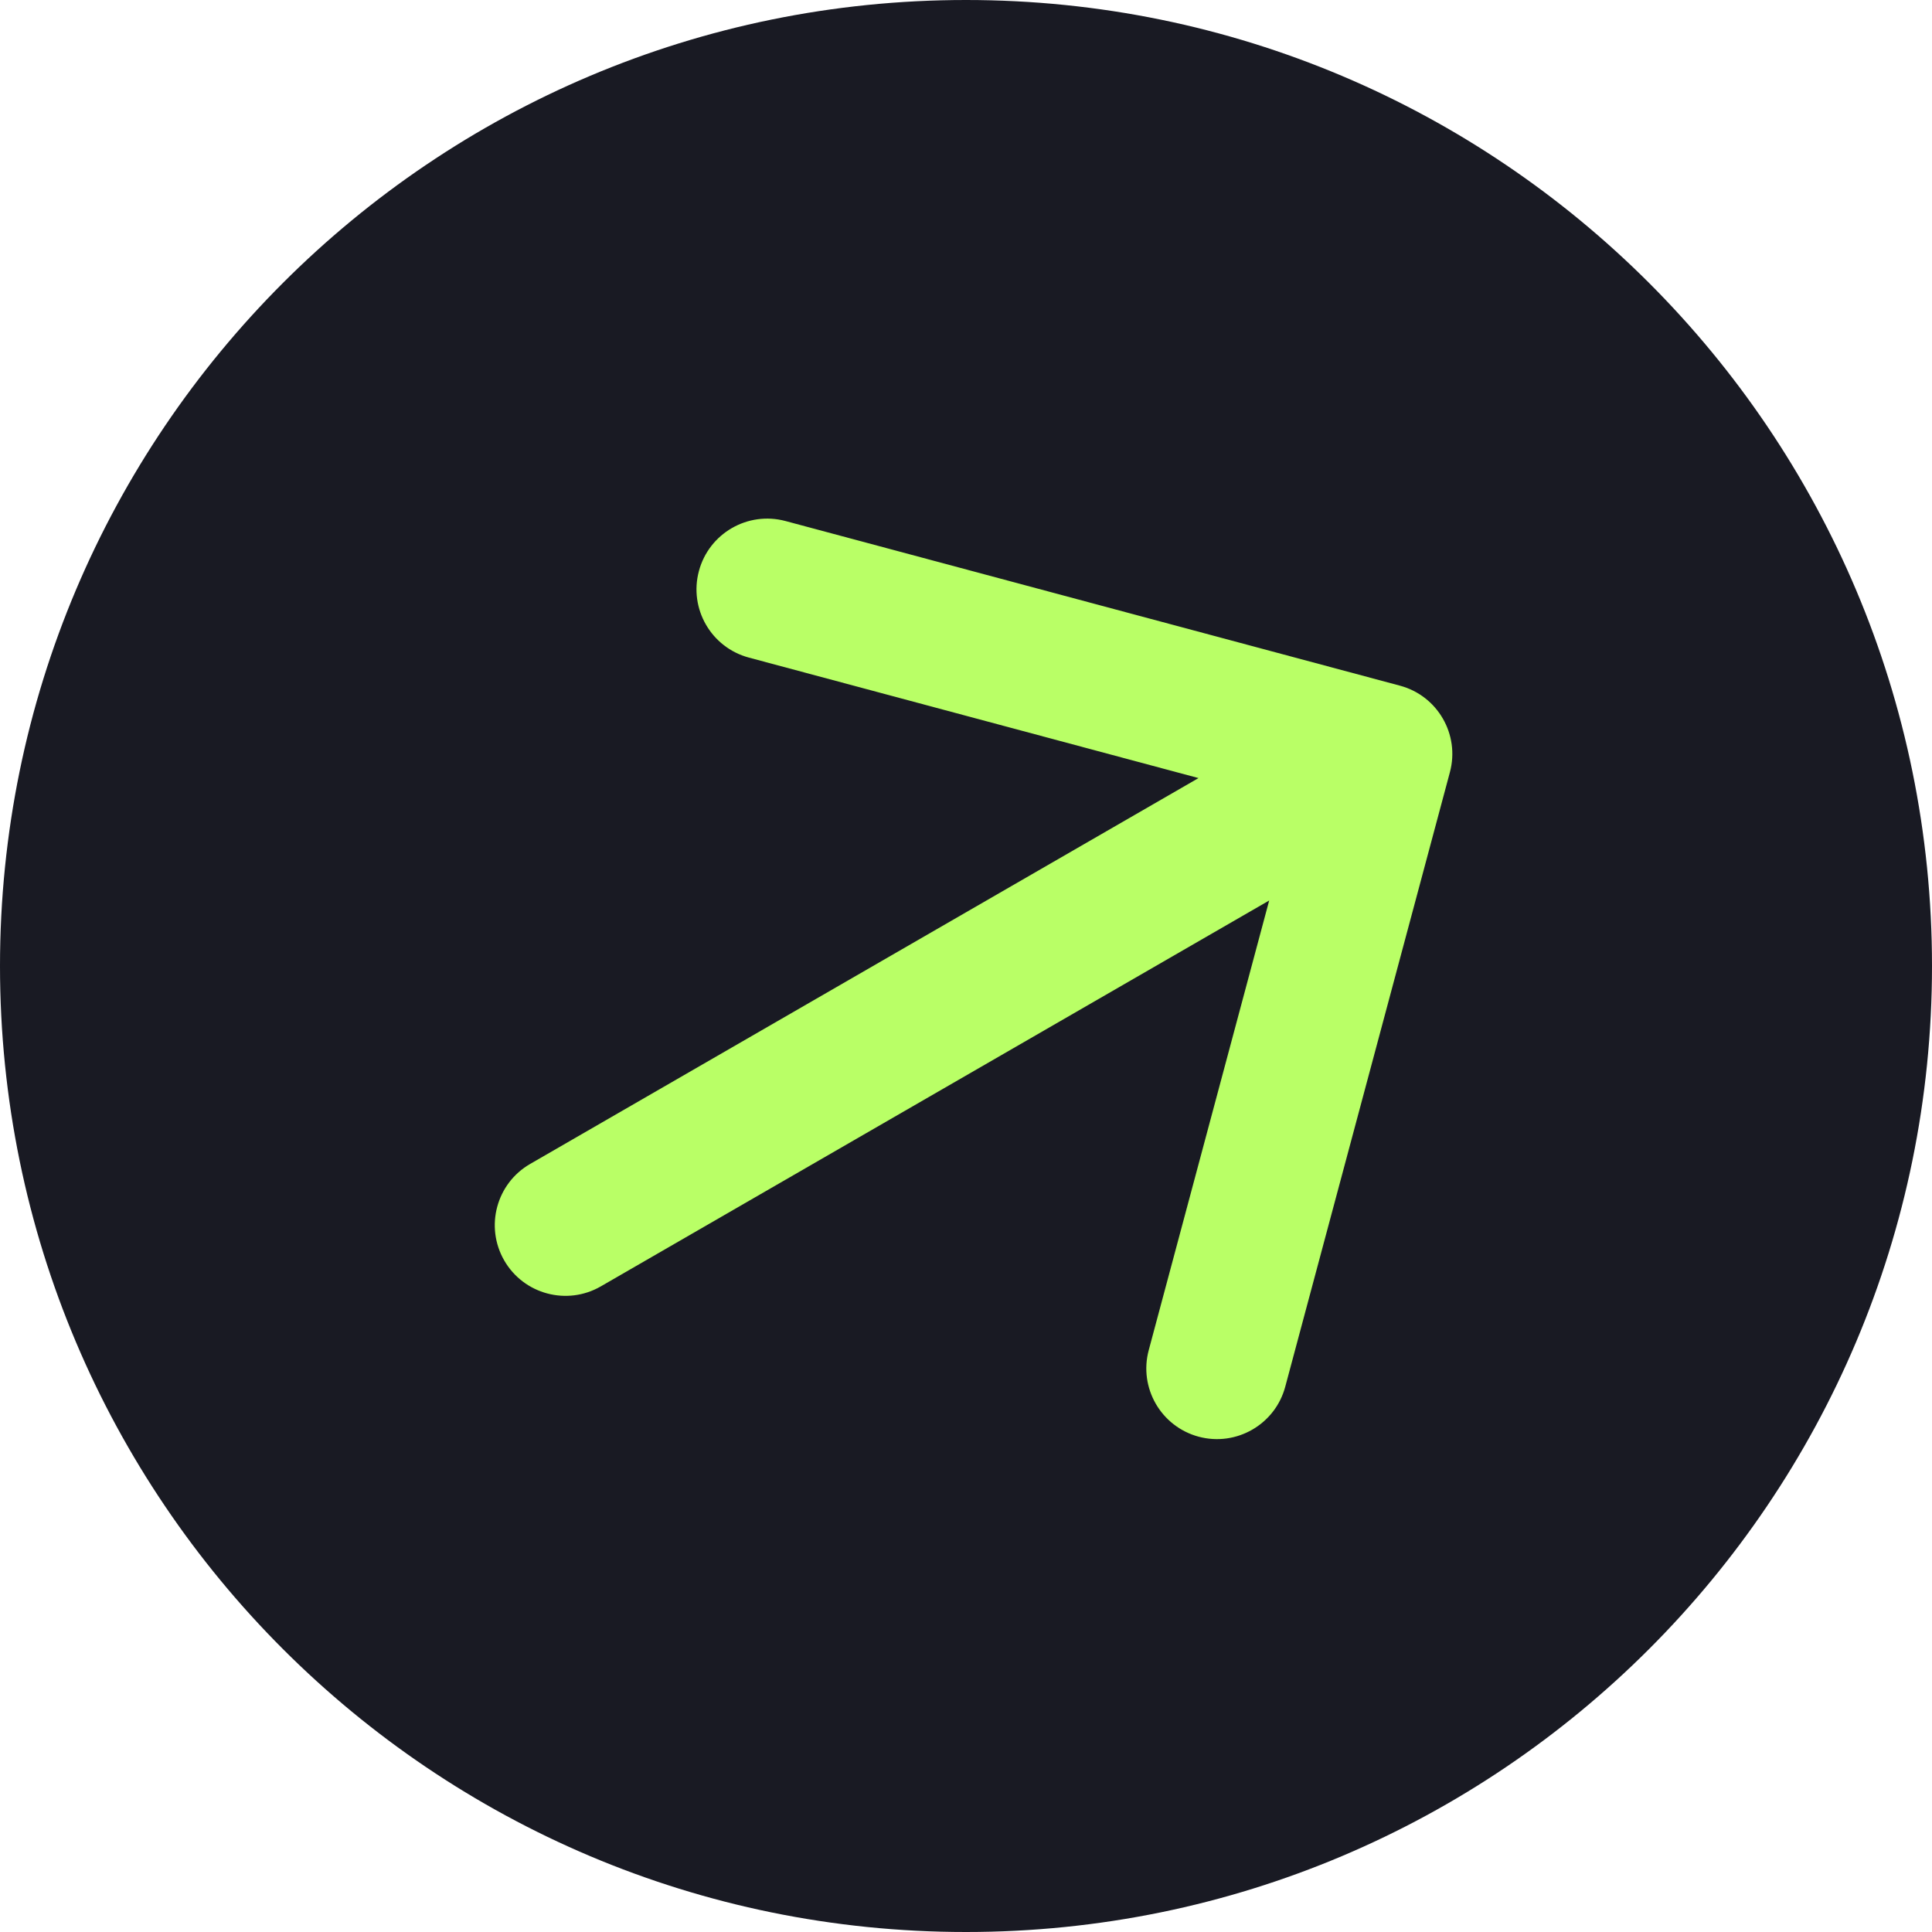
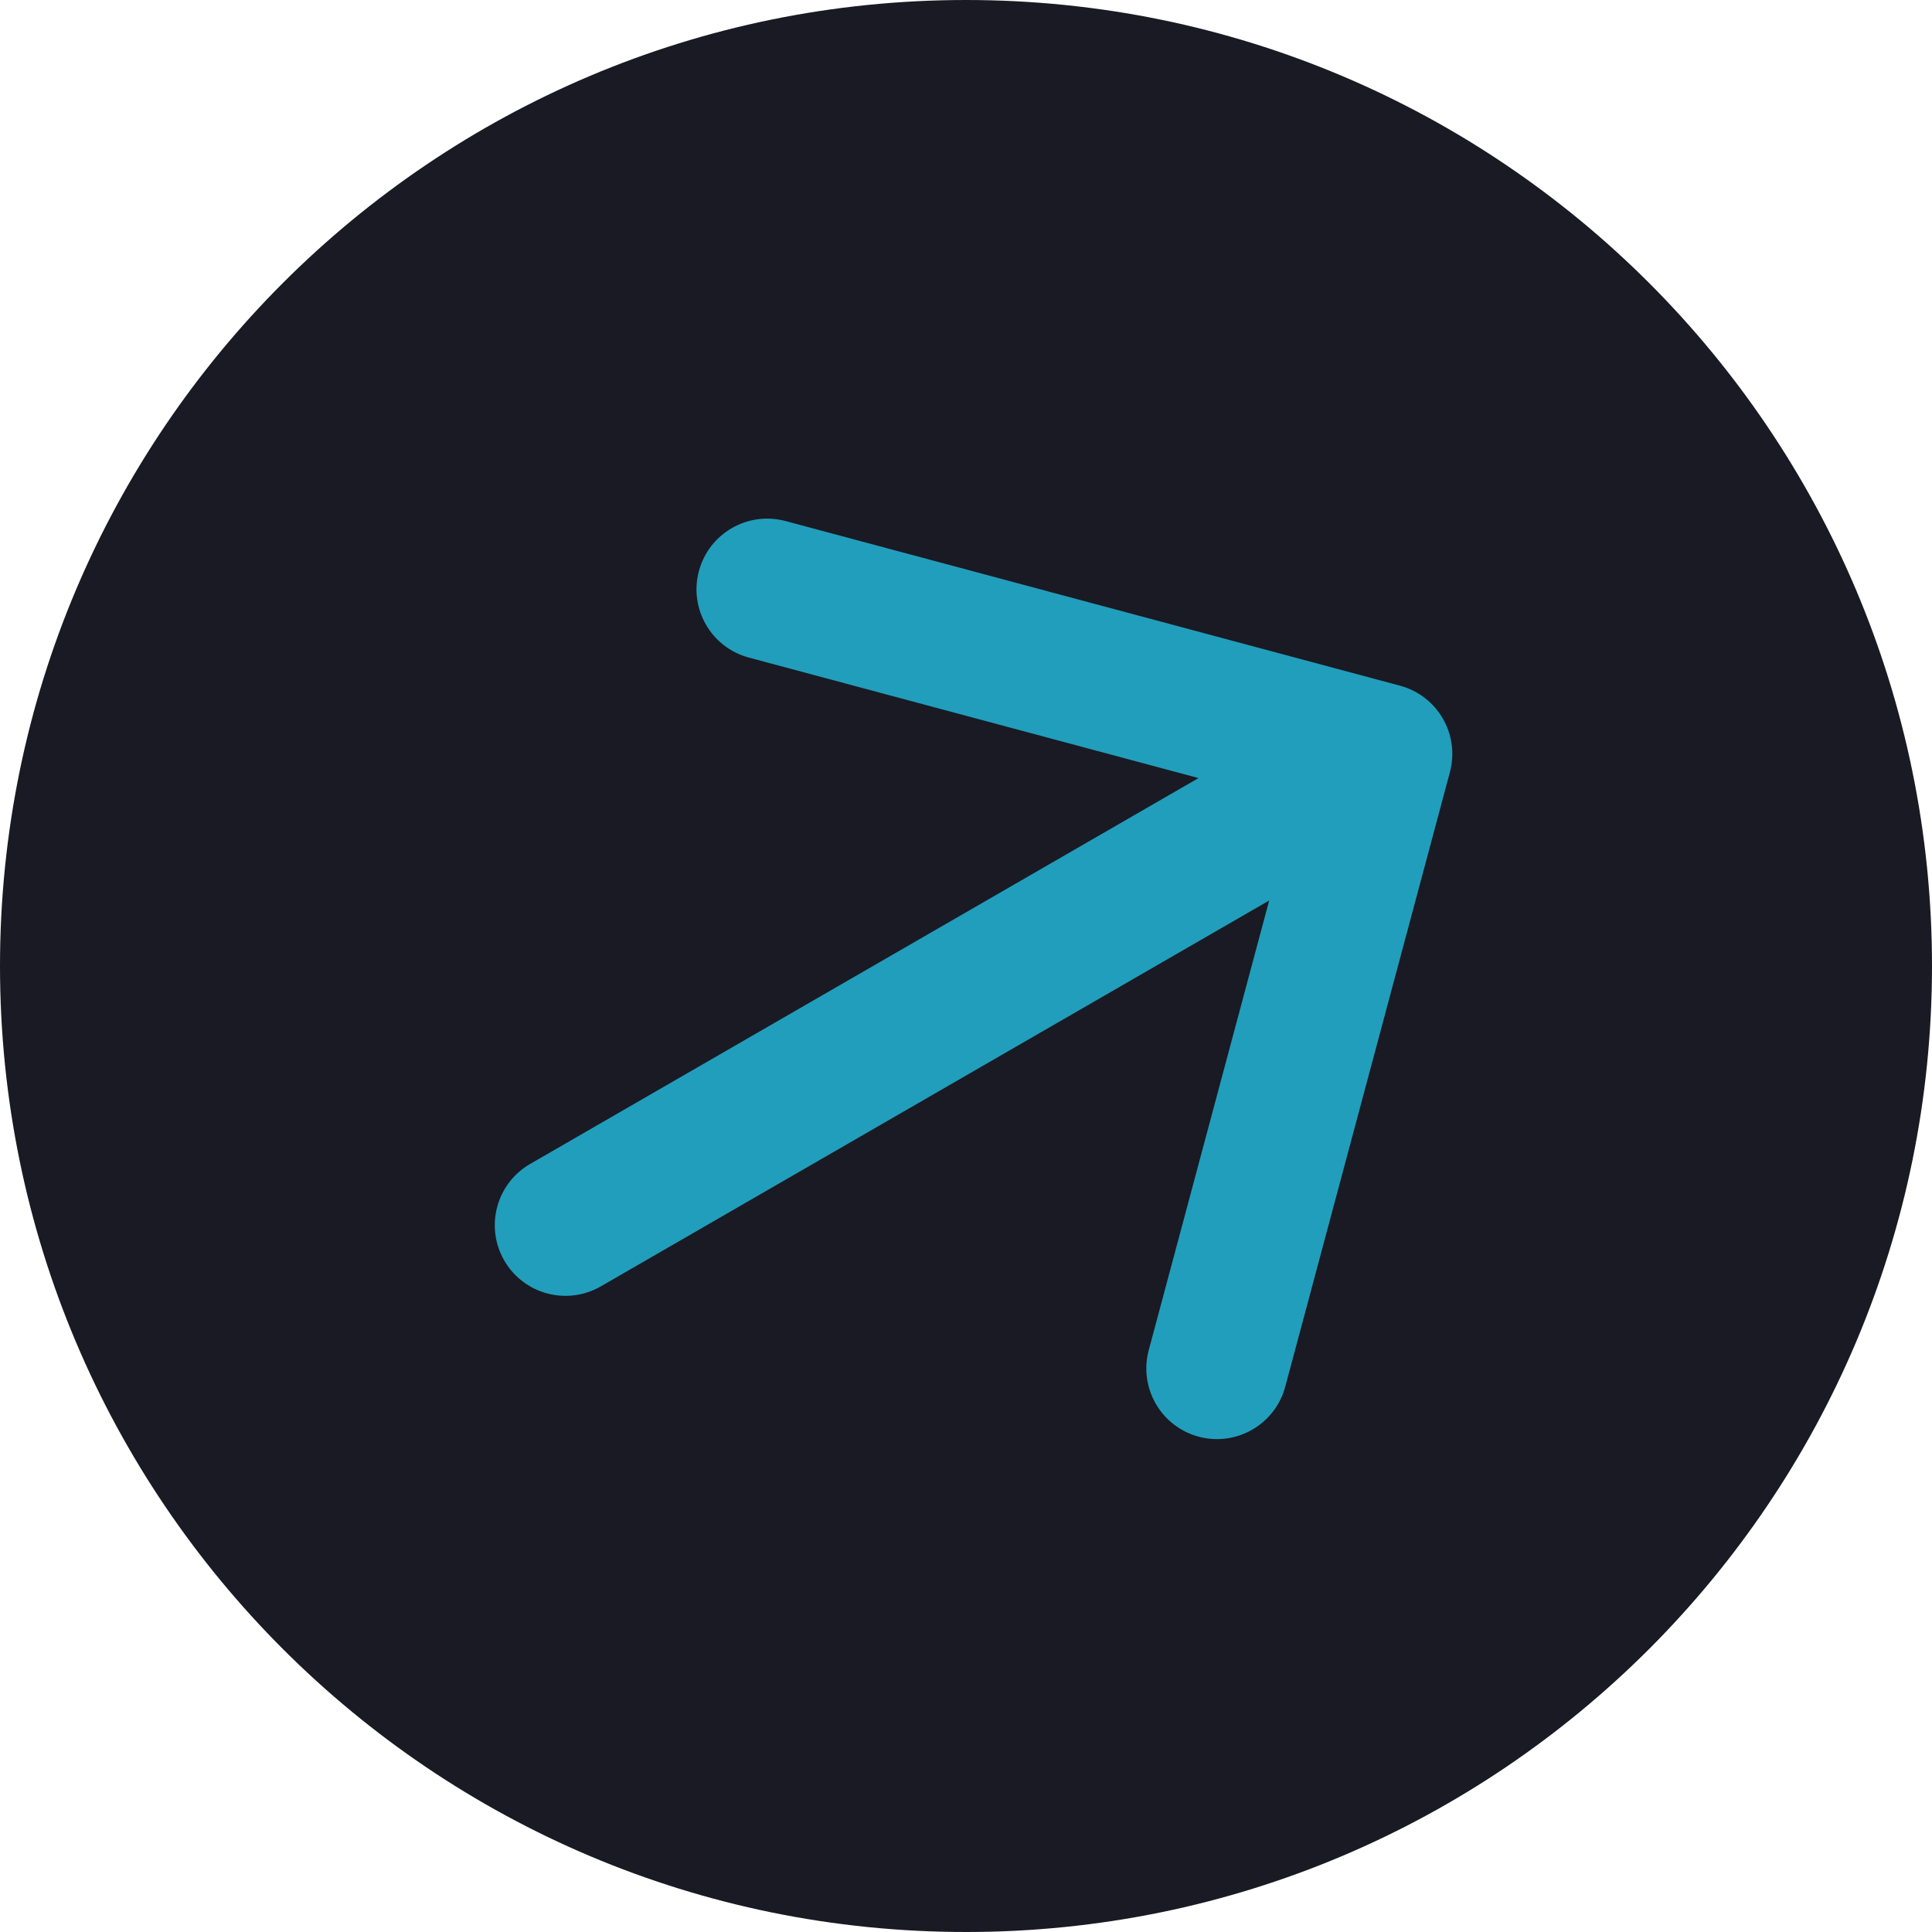
<svg xmlns="http://www.w3.org/2000/svg" width="41" height="41" viewBox="0 0 41 41" fill="none">
  <circle cx="20.5" cy="20.5" r="20.5" fill="#191A23" />
-   <path d="M11.25 24.701C10.533 25.115 10.287 26.032 10.701 26.75C11.115 27.467 12.033 27.713 12.75 27.299L11.25 24.701ZM30.769 16.388C30.984 15.588 30.509 14.765 29.709 14.551L16.669 11.057C15.869 10.843 15.046 11.318 14.832 12.118C14.617 12.918 15.092 13.74 15.892 13.955L27.483 17.061L24.378 28.652C24.163 29.452 24.638 30.274 25.438 30.489C26.238 30.703 27.061 30.228 27.275 29.428L30.769 16.388ZM12.75 27.299L30.071 17.299L28.571 14.701L11.25 24.701L12.75 27.299Z" fill="#B9FF66" />
+   <path d="M11.25 24.701C10.533 25.115 10.287 26.032 10.701 26.75C11.115 27.467 12.033 27.713 12.75 27.299L11.25 24.701ZM30.769 16.388C30.984 15.588 30.509 14.765 29.709 14.551L16.669 11.057C15.869 10.843 15.046 11.318 14.832 12.118C14.617 12.918 15.092 13.74 15.892 13.955L27.483 17.061L24.378 28.652C24.163 29.452 24.638 30.274 25.438 30.489C26.238 30.703 27.061 30.228 27.275 29.428L30.769 16.388ZM12.75 27.299L30.071 17.299L28.571 14.701L11.25 24.701L12.75 27.299Z" fill="#219ebc" />
</svg>
